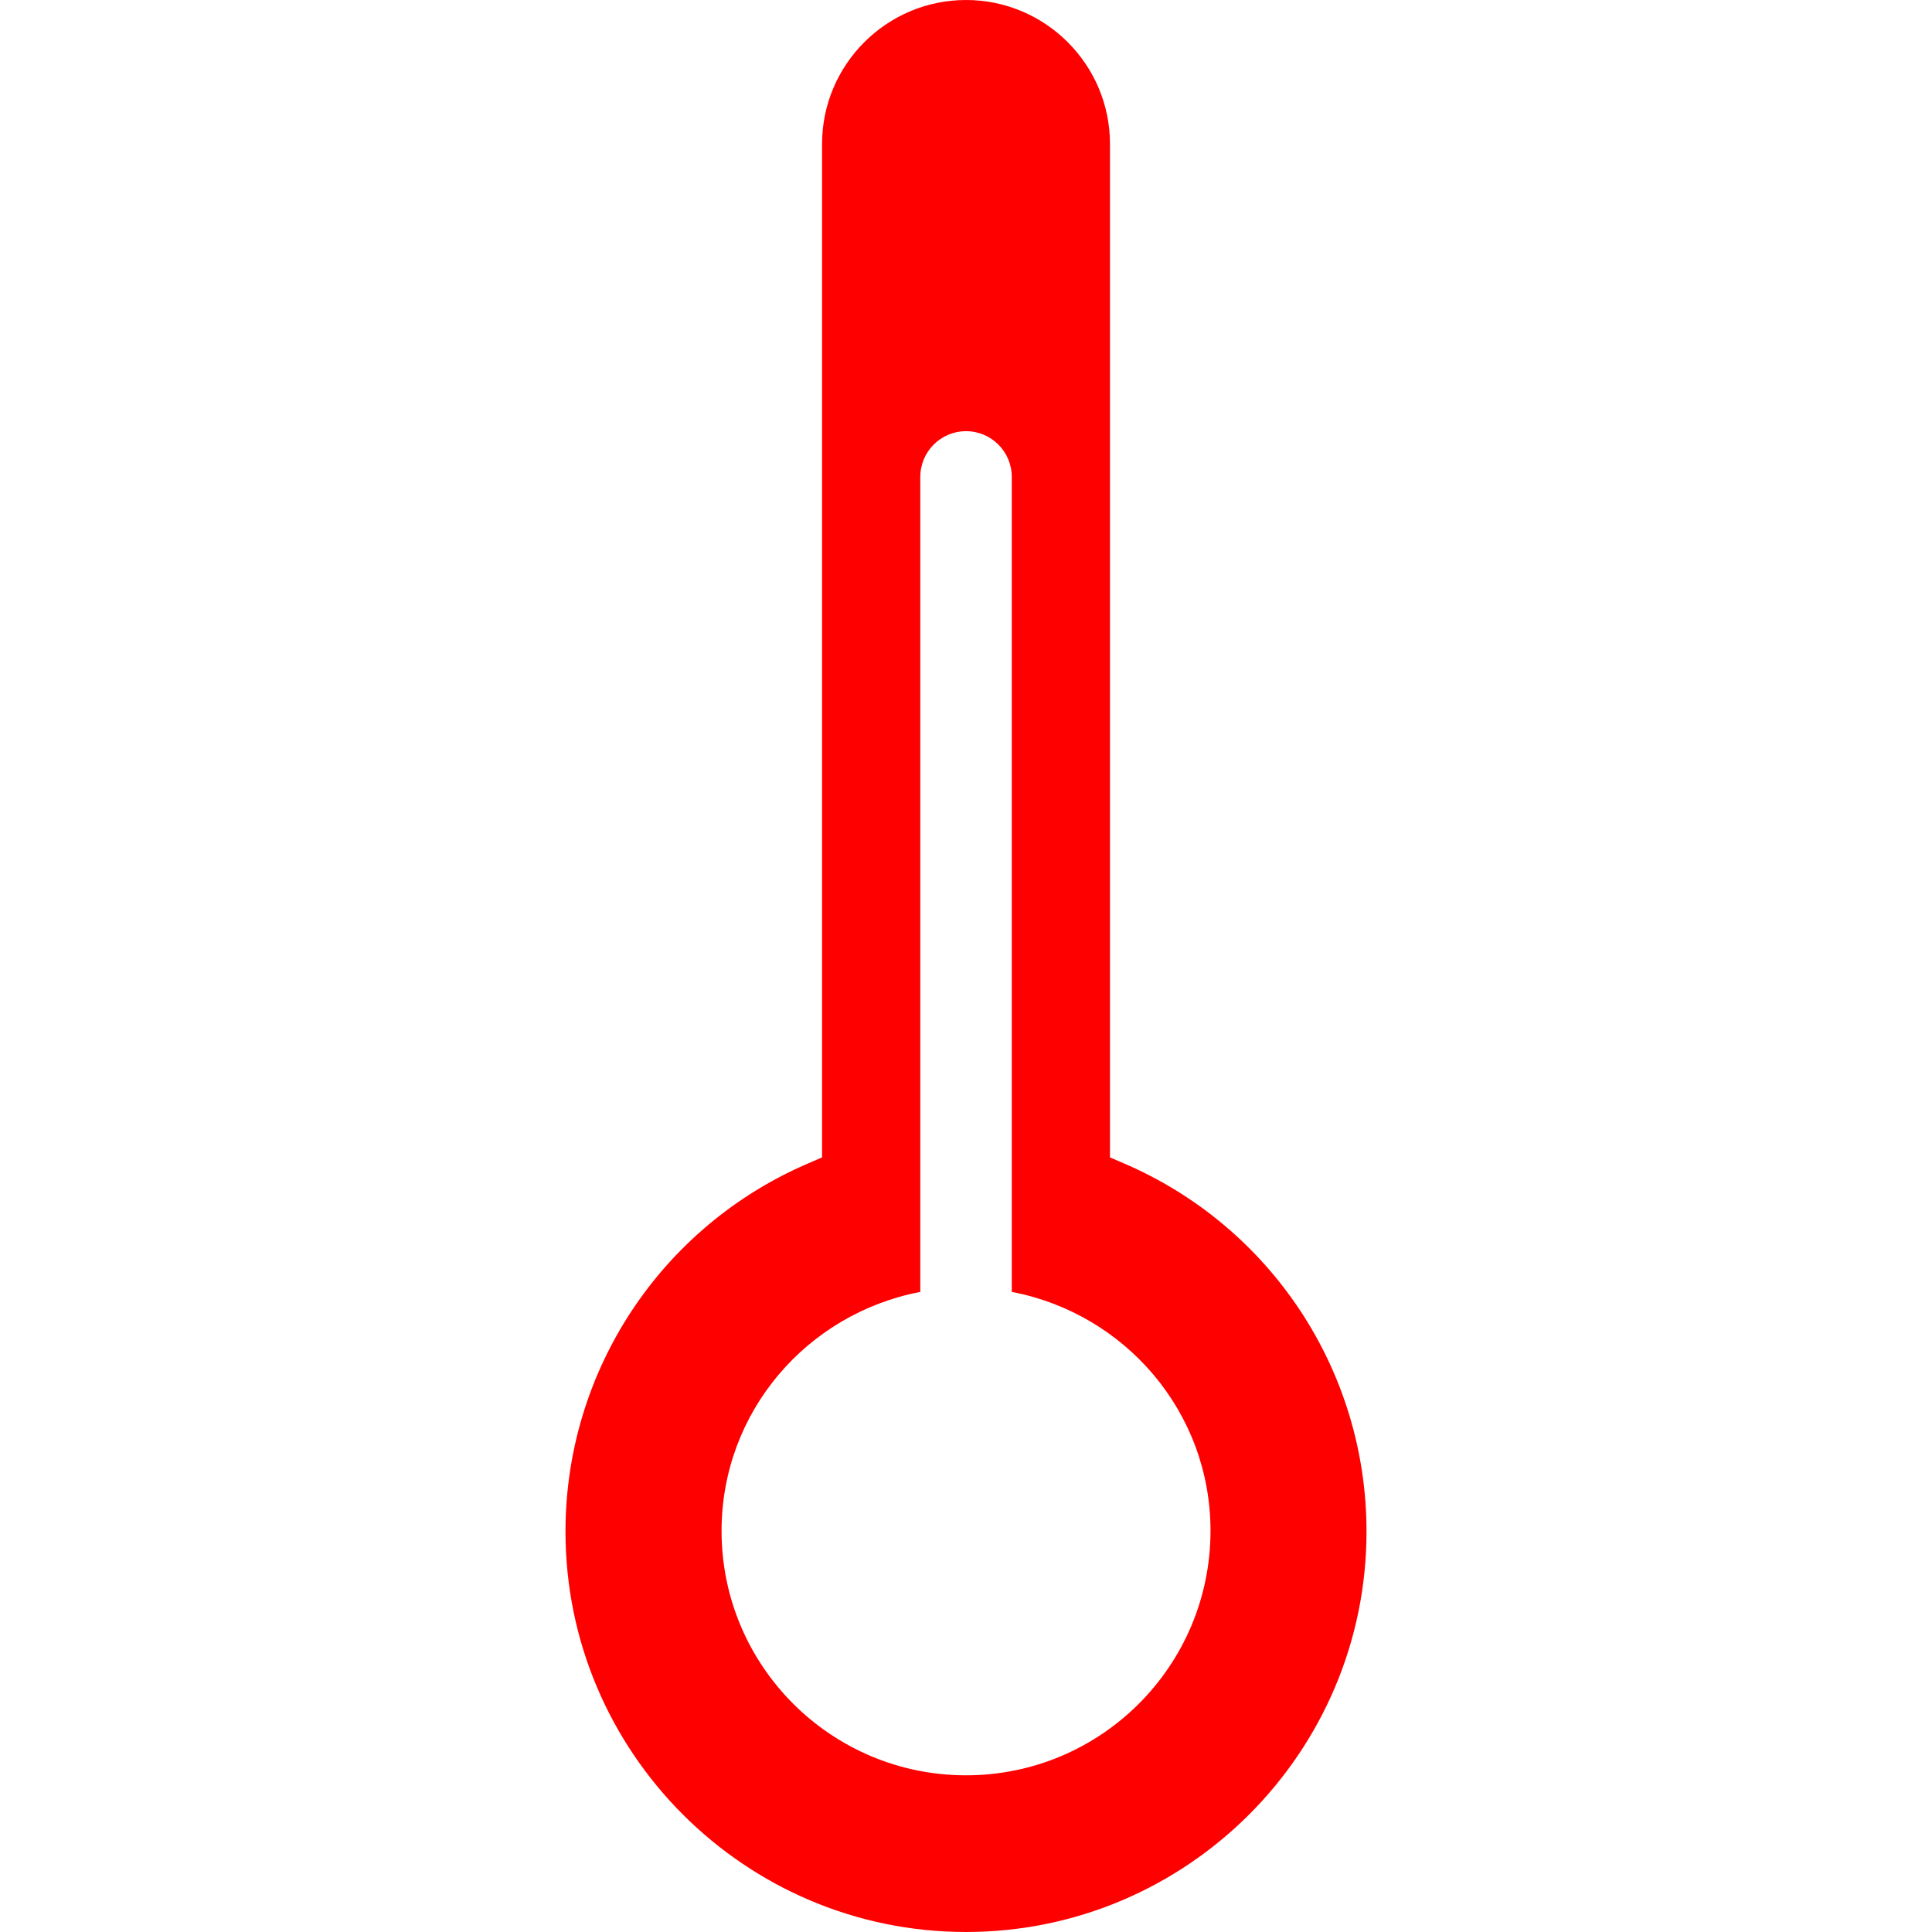
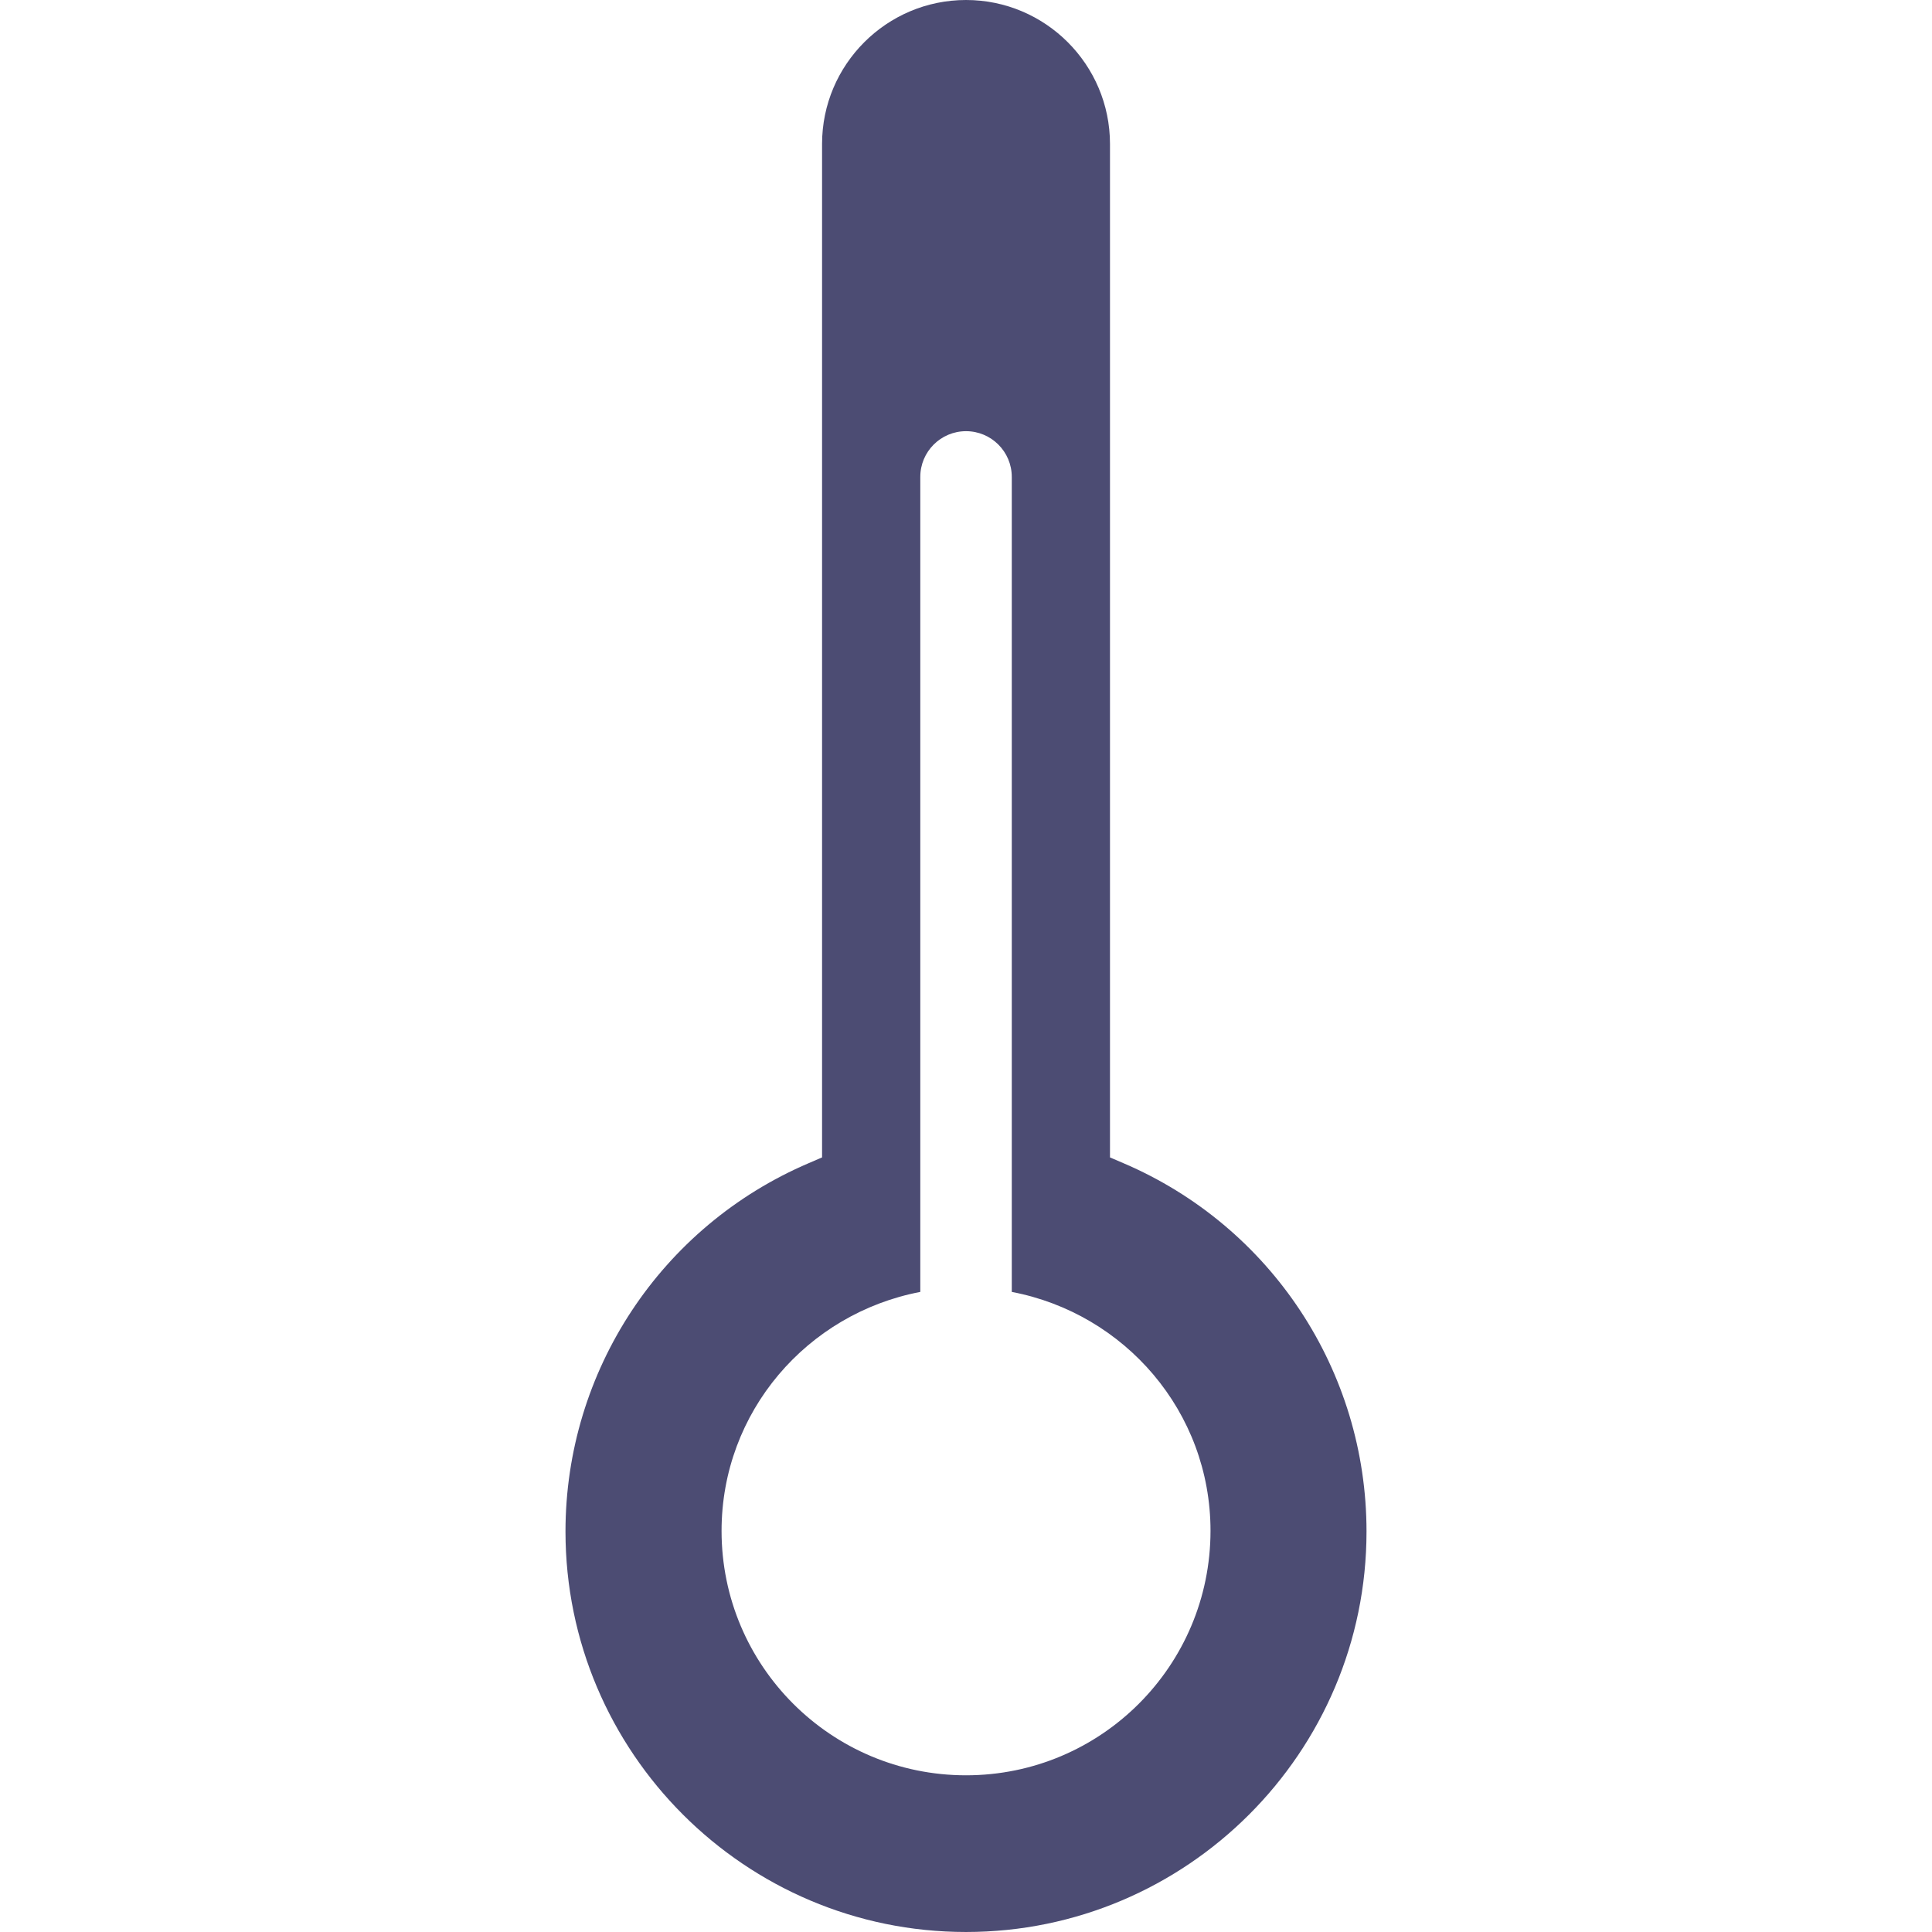
<svg xmlns="http://www.w3.org/2000/svg" version="1.1" id="Capa_1" x="0px" y="0px" width="349.678px" height="349.678px" viewBox="0 0 349.678 349.678" style="enable-background:new 0 0 349.678 349.678;" xml:space="preserve">
  <g>
    <g>
      <g>
-         <path fill="red" d="M203.307,210.517l-2.407-1.033V26.061C200.9,11.688,189.214,0,174.845,0c-14.37,0-26.058,11.688-26.058,26.061v183.422     l-2.399,1.033c-26.748,11.433-44.039,37.613-44.039,66.677c0,39.974,32.528,72.484,72.49,72.484     c39.974,0,72.49-32.511,72.49-72.484C247.334,248.13,230.059,221.949,203.307,210.517z M174.845,321.317     c-24.437,0-44.247-19.811-44.247-44.232c0-21.593,15.52-39.355,35.969-43.258V86.319c0-4.576,3.708-8.278,8.278-8.278     c4.563,0,8.28,3.702,8.28,8.278v147.508c20.446,3.896,35.969,21.665,35.969,43.246     C219.083,301.513,199.279,321.317,174.845,321.317z" />
+         <path fill="rgba(1,1,56,.7)" d="M203.307,210.517l-2.407-1.033V26.061C200.9,11.688,189.214,0,174.845,0c-14.37,0-26.058,11.688-26.058,26.061v183.422     l-2.399,1.033c-26.748,11.433-44.039,37.613-44.039,66.677c0,39.974,32.528,72.484,72.49,72.484     c39.974,0,72.49-32.511,72.49-72.484C247.334,248.13,230.059,221.949,203.307,210.517z M174.845,321.317     c-24.437,0-44.247-19.811-44.247-44.232c0-21.593,15.52-39.355,35.969-43.258V86.319c0-4.576,3.708-8.278,8.278-8.278     c4.563,0,8.28,3.702,8.28,8.278v147.508c20.446,3.896,35.969,21.665,35.969,43.246     C219.083,301.513,199.279,321.317,174.845,321.317z" />
      </g>
    </g>
  </g>
  <g>
</g>
  <g>
</g>
  <g>
</g>
  <g>
</g>
  <g>
</g>
  <g>
</g>
  <g>
</g>
  <g>
</g>
  <g>
</g>
  <g>
</g>
  <g>
</g>
  <g>
</g>
  <g>
</g>
  <g>
</g>
  <g>
</g>
</svg>
